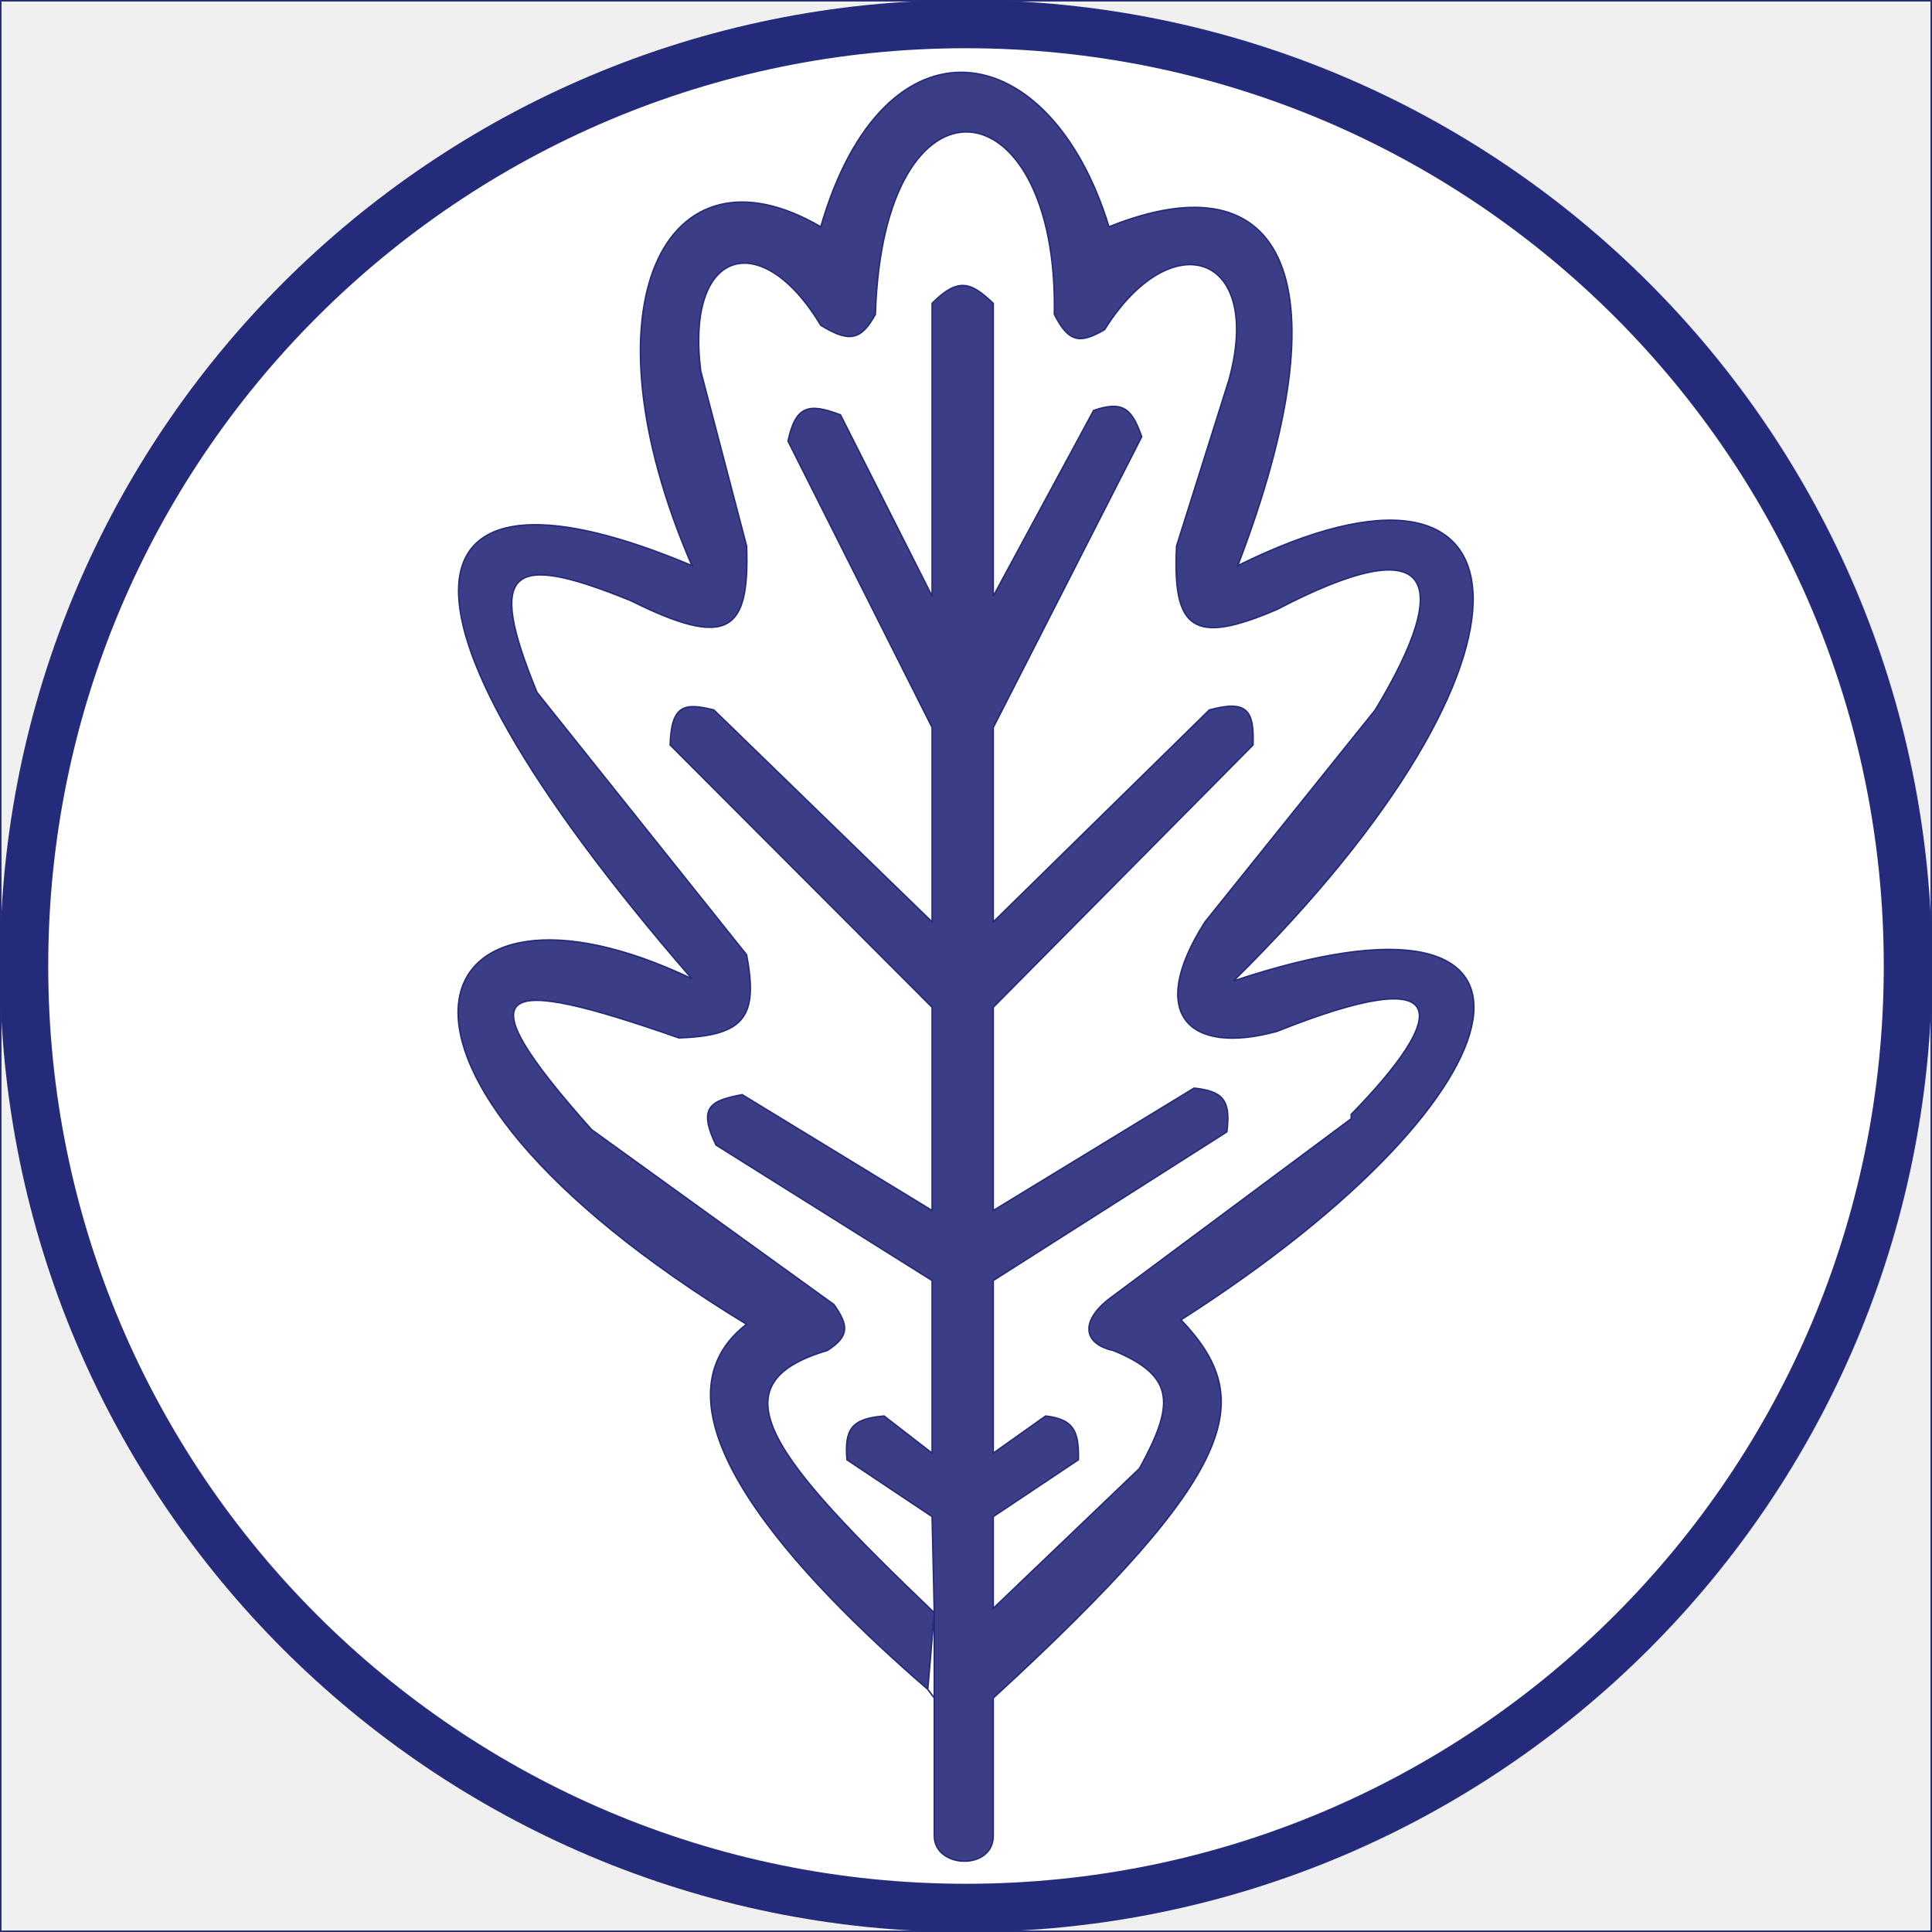
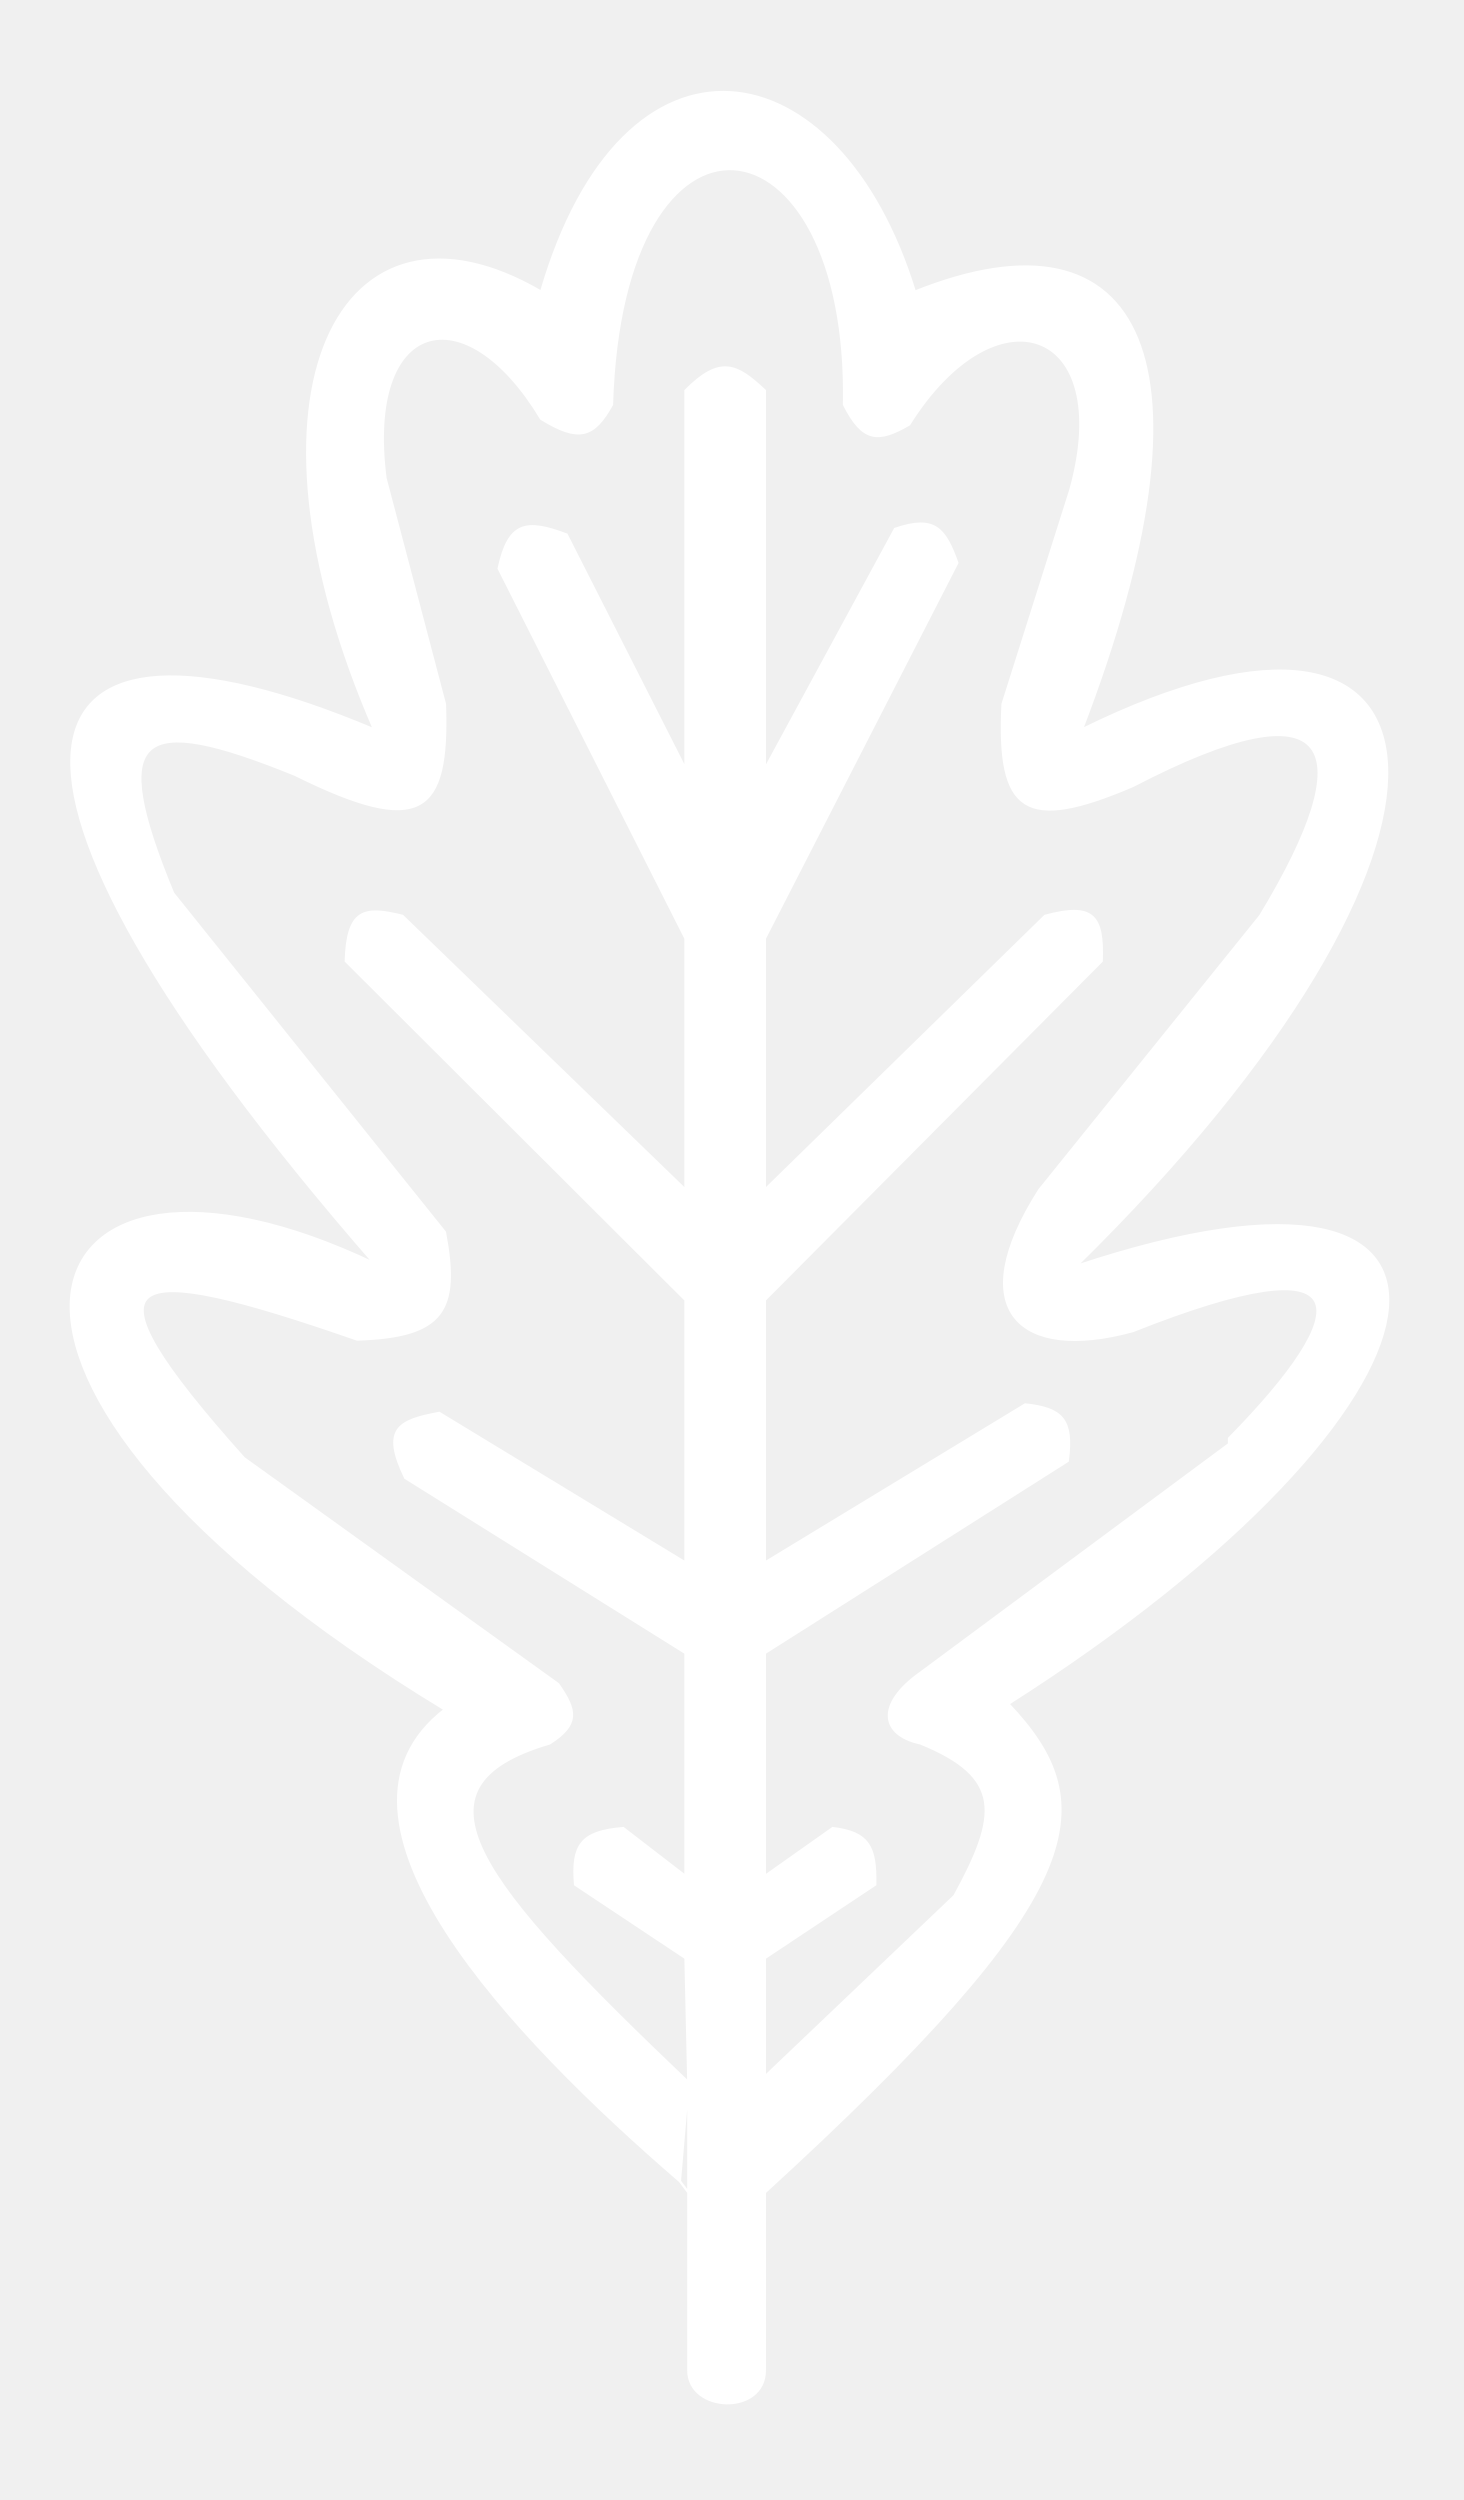
- <svg xmlns="http://www.w3.org/2000/svg" width="1282" height="1282" viewBox="0 0 1282 1282" fill="none">
-   <g clip-path="url(#clip0_44_5)">
-     <circle cx="641" cy="641" r="625" fill="white" stroke="#242B7B" stroke-width="32" />
-     <path d="M619.968 1126.75V1218.13C619.967 1239.89 659.077 1241.34 659.077 1218.13V1126.75C825.309 974.034 833.21 928.103 783.648 875.805C1023.34 722.406 1048.72 574.092 818.412 650.971C1039.33 433.179 1020.57 276.775 821.309 375.368C893.344 186.985 853.227 103.363 735.847 150.535C696.619 22.425 586.652 5.48 544.645 150.535C442.123 90.554 383.862 201.303 459.184 375.368C273.147 296.734 233.195 389.012 459.184 649.52C278.505 563.116 214.388 707.542 495.397 878.706C423.007 934.703 530.161 1046.97 615.622 1120.95L619.968 1070.18C512.456 967.293 472.714 918.593 548.991 896.112C564.069 886.348 562.864 879.336 553.337 865.651L392.553 749.608C305.981 652.442 329.549 646.414 450.493 688.685C494.763 687.254 502.985 673.978 495.397 633.564L356.341 459.499C322.218 376.525 338.634 366.001 418.626 398.577C483.186 430.696 497.421 419.311 495.397 362.313L464.978 246.27C454.554 164.379 505.536 150.535 544.645 215.809C564.034 227.815 571.623 225.269 580.858 208.556C586.04 39.707 702.532 54.799 699.635 208.556C709.182 227.476 716.847 228.108 732.951 218.71C777.112 147.878 838.691 167.941 815.515 252.072L780.751 362.313C777.96 418.334 792.152 428.065 847.383 404.379C951.604 349.956 965.067 384.191 912.565 471.104L799.582 611.806C760.239 673.568 789.442 700.289 847.383 684.333C965.721 637.164 961.814 672.729 896.632 739.454V742.355L738.745 859.849C715.993 875.991 718.466 891.76 738.745 896.112C780.969 913.38 778.891 932.743 756.127 974.441L659.077 1067.28V1006.35L715.569 968.639C715.944 949.182 712.235 941.866 693.841 939.628L659.077 964.287V849.695L814.067 751.058C816.83 729.853 811.375 724.12 792.339 722.047L659.077 803.277V668.377L831.449 494.312C832.245 471.194 827.405 464.371 802.479 471.104L659.077 611.806V482.708L757.575 289.786C751.277 272.277 746.086 265.353 725.708 272.38L659.077 395.676V201.303C644.829 187.892 636.328 183.318 618.519 201.303V395.676L557.682 275.281C536.776 267.397 528.03 268.937 522.918 292.687L618.519 482.708V611.806L473.669 471.104C453.973 466.203 445.513 467.759 444.699 494.312L618.519 668.377V803.277L492.5 726.399C471.658 730.317 462.947 734.441 475.118 759.761L618.519 849.695V964.287L586.652 939.628C565.263 941.412 560.319 948.127 562.028 968.639L618.519 1006.35L619.968 1070.18V1126.75Z" fill="#3B3D87" />
-     <path d="M619.968 1126.75C619.968 1126.75 619.968 1196.37 619.968 1218.13M619.968 1126.75V1070.18M619.968 1126.75L615.622 1120.95M619.968 1126.75V1218.13M619.968 1218.13C619.967 1239.89 659.077 1241.34 659.077 1218.13M659.077 1218.13C659.077 1194.92 659.077 1126.75 659.077 1126.75M659.077 1218.13V1126.75M659.077 1126.75C825.309 974.034 833.21 928.103 783.648 875.805C1023.34 722.406 1048.72 574.092 818.412 650.971C1039.33 433.179 1020.57 276.775 821.309 375.368C893.344 186.985 853.227 103.363 735.847 150.535C696.619 22.425 586.652 5.48 544.645 150.535C442.123 90.554 383.862 201.303 459.184 375.368C273.147 296.734 233.195 389.012 459.184 649.52C278.505 563.116 214.388 707.542 495.397 878.706C423.007 934.703 530.161 1046.97 615.622 1120.95M615.622 1120.95L619.968 1070.18M619.968 1070.18C512.456 967.293 472.714 918.593 548.991 896.112C564.069 886.348 562.864 879.336 553.337 865.651L392.553 749.608C305.981 652.442 329.549 646.414 450.493 688.685C494.763 687.254 502.985 673.978 495.397 633.564L356.341 459.499C322.218 376.525 338.634 366.001 418.626 398.577C483.186 430.696 497.421 419.311 495.397 362.313L464.978 246.27C454.554 164.379 505.536 150.535 544.645 215.809C564.034 227.815 571.623 225.269 580.858 208.556C586.04 39.707 702.532 54.799 699.635 208.556C709.182 227.476 716.847 228.108 732.951 218.71C777.112 147.878 838.691 167.941 815.515 252.072L780.751 362.313C777.96 418.334 792.152 428.065 847.383 404.379C951.604 349.956 965.067 384.191 912.565 471.104L799.582 611.806C760.239 673.568 789.442 700.289 847.383 684.333C965.721 637.164 961.814 672.729 896.632 739.454V742.355L738.745 859.849C715.993 875.991 718.466 891.76 738.745 896.112C780.969 913.38 778.891 932.743 756.127 974.441L659.077 1067.28V1006.35L715.569 968.639C715.944 949.182 712.235 941.866 693.841 939.628L659.077 964.287V849.695L814.067 751.058C816.83 729.853 811.375 724.12 792.339 722.047L659.077 803.277V668.377L831.449 494.312C832.245 471.194 827.405 464.371 802.479 471.104L659.077 611.806V482.708L757.575 289.786C751.277 272.277 746.086 265.353 725.708 272.38L659.077 395.676V201.303C644.829 187.892 636.328 183.318 618.519 201.303V395.676L557.682 275.281C536.776 267.397 528.03 268.937 522.918 292.687L618.519 482.708V611.806L473.669 471.104C453.973 466.203 445.513 467.759 444.699 494.312L618.519 668.377V803.277L492.5 726.399C471.658 730.317 462.947 734.441 475.118 759.761L618.519 849.695V964.287L586.652 939.628C565.263 941.412 560.319 948.127 562.028 968.639L618.519 1006.35L619.968 1070.18Z" stroke="#242B7B" />
-   </g>
-   <rect x="0.5" y="0.5" width="1281" height="1281" stroke="#242B7B" />
-   <defs>
-     <clipPath id="clip0_44_5">
-       <rect width="1282" height="1282" fill="white" />
-     </clipPath>
-   </defs>
+ <svg xmlns="http://www.w3.org/2000/svg" width="620" height="1059" viewBox="0 0 620 1059" fill="none">
+   <path d="M291.587 928.718V1004.09C291.587 1022.03 323.966 1023.23 323.966 1004.09V928.718C461.588 802.763 468.129 764.881 427.097 721.747C625.533 595.229 646.551 472.904 455.878 536.312C638.771 356.683 623.243 227.686 458.276 309.003C517.914 153.63 484.701 84.662 387.523 123.568C355.047 17.907 264.006 3.931 229.229 123.568C144.351 74.097 96.117 165.44 158.476 309.003C4.457 244.148 -28.619 320.256 158.476 535.115C8.893 463.852 -44.19 582.969 188.456 724.14C128.525 770.325 217.237 862.917 287.99 923.932L291.587 882.059C202.579 797.203 169.677 757.038 232.827 738.496C245.309 730.443 244.312 724.66 236.424 713.372L103.313 617.664C31.64 537.524 51.152 532.553 151.281 567.417C187.931 566.236 194.738 555.286 188.456 521.955L73.332 378.392C45.083 309.957 58.673 301.277 124.898 328.145C178.347 354.636 190.132 345.245 188.456 298.236L163.273 202.527C154.643 134.986 196.851 123.568 229.229 177.403C245.28 187.306 251.563 185.206 259.209 171.421C263.499 32.16 359.942 44.607 357.544 171.421C365.447 187.026 371.793 187.547 385.126 179.796C421.686 121.376 472.667 137.923 453.48 207.312L424.699 298.236C422.389 344.439 434.138 352.465 479.863 332.93C566.147 288.044 577.293 316.28 533.827 387.963L440.289 504.009C407.717 554.949 431.895 576.987 479.863 563.827C577.834 524.924 574.6 554.257 520.636 609.289V611.682L389.922 708.587C371.086 721.901 373.134 734.907 389.922 738.496C424.88 752.738 423.159 768.708 404.313 803.099L323.966 879.666V829.419L370.735 798.314C371.045 782.266 367.975 776.233 352.747 774.387L323.966 794.725V700.212L452.281 618.86C454.568 601.37 450.052 596.642 434.293 594.933L323.966 661.929V550.667L466.671 407.104C467.33 388.037 463.324 382.409 442.687 387.963L323.966 504.009V397.533L405.512 238.418C400.298 223.976 396 218.265 379.13 224.061L323.966 325.752V165.44C312.17 154.379 305.132 150.606 290.388 165.44V325.752L240.022 226.454C222.713 219.952 215.473 221.221 211.241 240.81L290.388 397.533V504.009L170.468 387.963C154.161 383.921 147.158 385.204 146.484 407.104L290.388 550.667V661.929L186.058 598.522C168.803 601.753 161.591 605.155 171.667 626.038L290.388 700.212V794.725L264.006 774.387C246.298 775.858 242.205 781.396 243.619 798.314L290.388 829.419L291.587 882.059V928.718Z" fill="white" />
+   <path d="M291.587 928.718C291.587 928.718 291.587 986.143 291.587 1004.09M291.587 928.718V882.059M291.587 928.718L287.99 923.932M291.587 928.718V1004.09M291.587 1004.09C291.587 1022.03 323.966 1023.23 323.966 1004.09M323.966 1004.09C323.966 984.947 323.966 928.718 323.966 928.718M323.966 1004.09V928.718M323.966 928.718C461.588 802.763 468.129 764.881 427.097 721.747C625.533 595.229 646.551 472.904 455.878 536.312C638.771 356.683 623.243 227.686 458.276 309.003C517.914 153.63 484.701 84.662 387.523 123.568C355.047 17.907 264.006 3.931 229.229 123.568C144.351 74.097 96.117 165.44 158.476 309.003C4.457 244.148 -28.619 320.256 158.476 535.115C8.893 463.852 -44.19 582.969 188.456 724.14C128.525 770.325 217.237 862.917 287.99 923.932M287.99 923.932L291.587 882.059M291.587 882.059C202.579 797.203 169.677 757.038 232.827 738.496C245.309 730.443 244.312 724.66 236.424 713.372L103.313 617.664C31.64 537.524 51.152 532.553 151.281 567.417C187.931 566.236 194.738 555.286 188.456 521.955L73.332 378.392C45.083 309.957 58.673 301.277 124.898 328.145C178.347 354.636 190.132 345.245 188.456 298.236L163.273 202.527C154.643 134.986 196.851 123.568 229.229 177.403C245.28 187.306 251.563 185.206 259.209 171.421C263.499 32.16 359.942 44.607 357.544 171.421C365.447 187.026 371.793 187.547 385.126 179.796C421.686 121.376 472.667 137.923 453.48 207.312L424.699 298.236C422.389 344.439 434.138 352.465 479.863 332.93C566.147 288.044 577.293 316.28 533.827 387.963L440.289 504.009C407.717 554.949 431.895 576.987 479.863 563.827C577.834 524.924 574.6 554.257 520.636 609.289V611.682L389.922 708.587C371.086 721.901 373.134 734.907 389.922 738.496C424.88 752.738 423.159 768.708 404.313 803.099L323.966 879.666V829.419L370.735 798.314C371.045 782.266 367.975 776.233 352.747 774.387L323.966 794.725V700.212L452.281 618.86C454.568 601.37 450.052 596.642 434.293 594.933L323.966 661.929V550.667L466.671 407.104C467.33 388.037 463.324 382.409 442.687 387.963L323.966 504.009V397.533L405.512 238.418C400.298 223.976 396 218.265 379.13 224.061L323.966 325.752V165.44C312.17 154.379 305.132 150.606 290.388 165.44V325.752L240.022 226.454C222.713 219.952 215.473 221.221 211.241 240.81L290.388 397.533V504.009L170.468 387.963C154.161 383.921 147.158 385.204 146.484 407.104L290.388 550.667V661.929L186.058 598.522C168.803 601.753 161.591 605.155 171.667 626.038L290.388 700.212V794.725L264.006 774.387C246.298 775.858 242.205 781.396 243.619 798.314L290.388 829.419L291.587 882.059Z" stroke="white" />
</svg>
